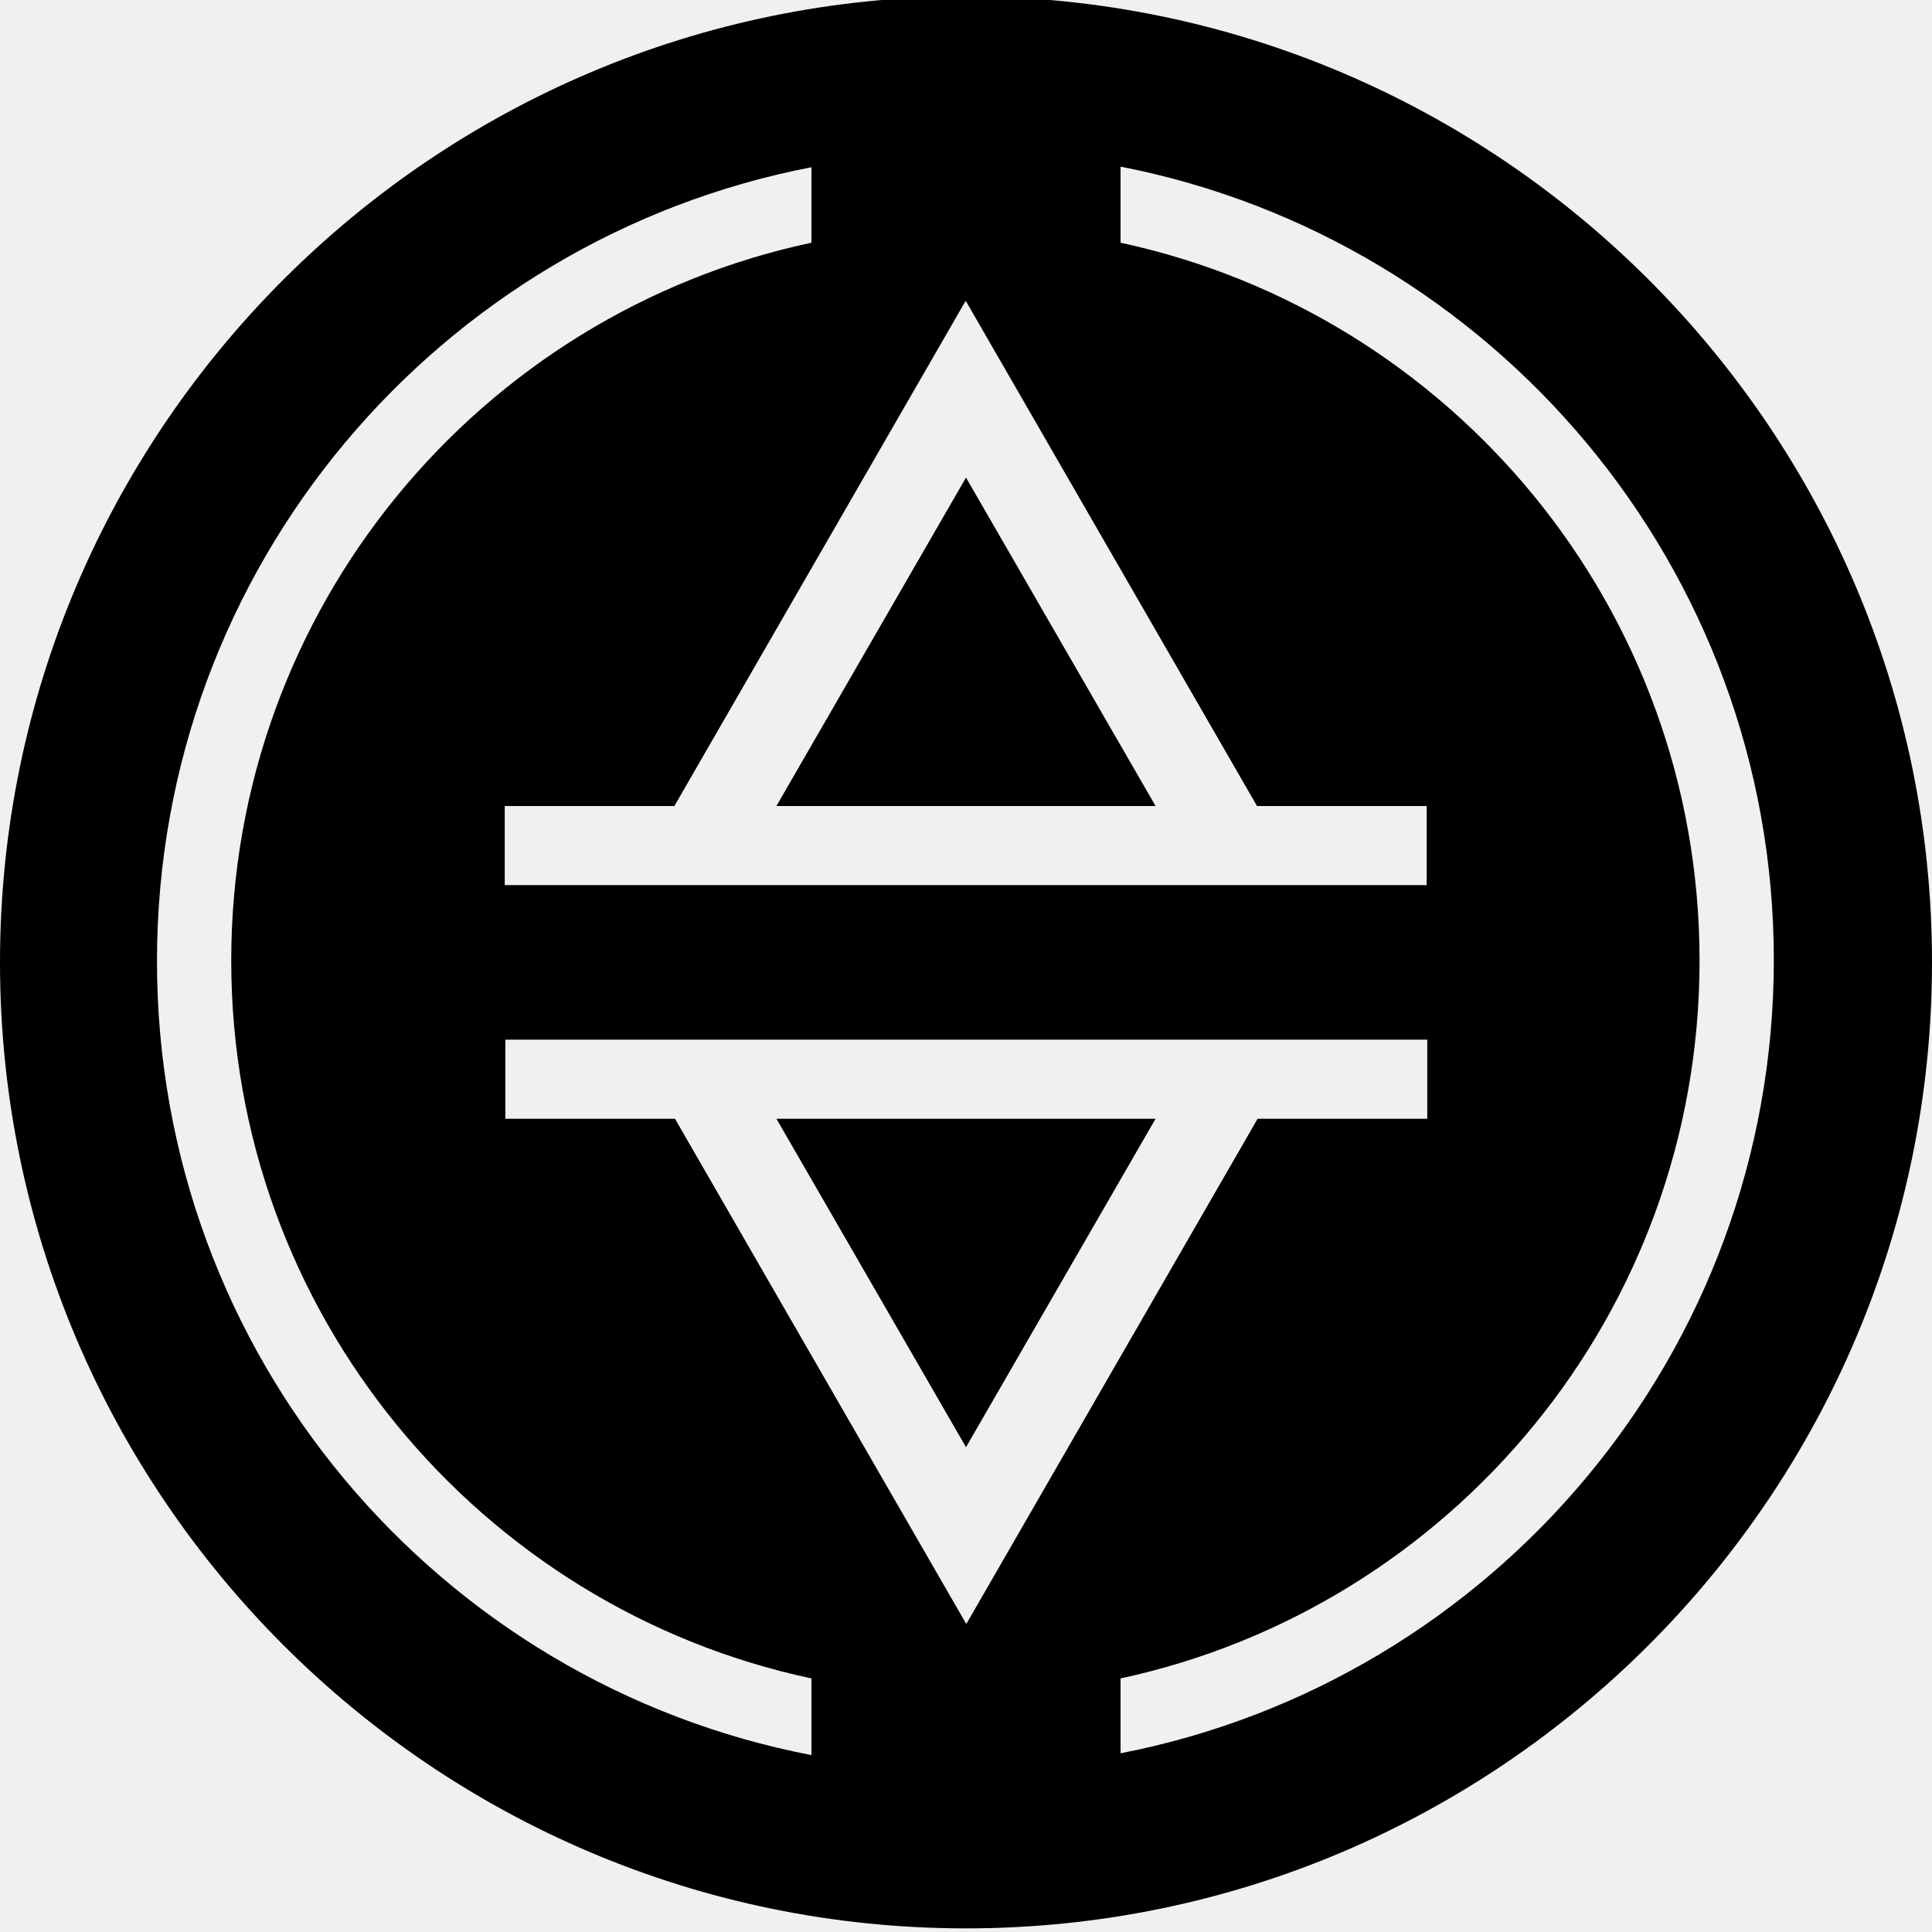
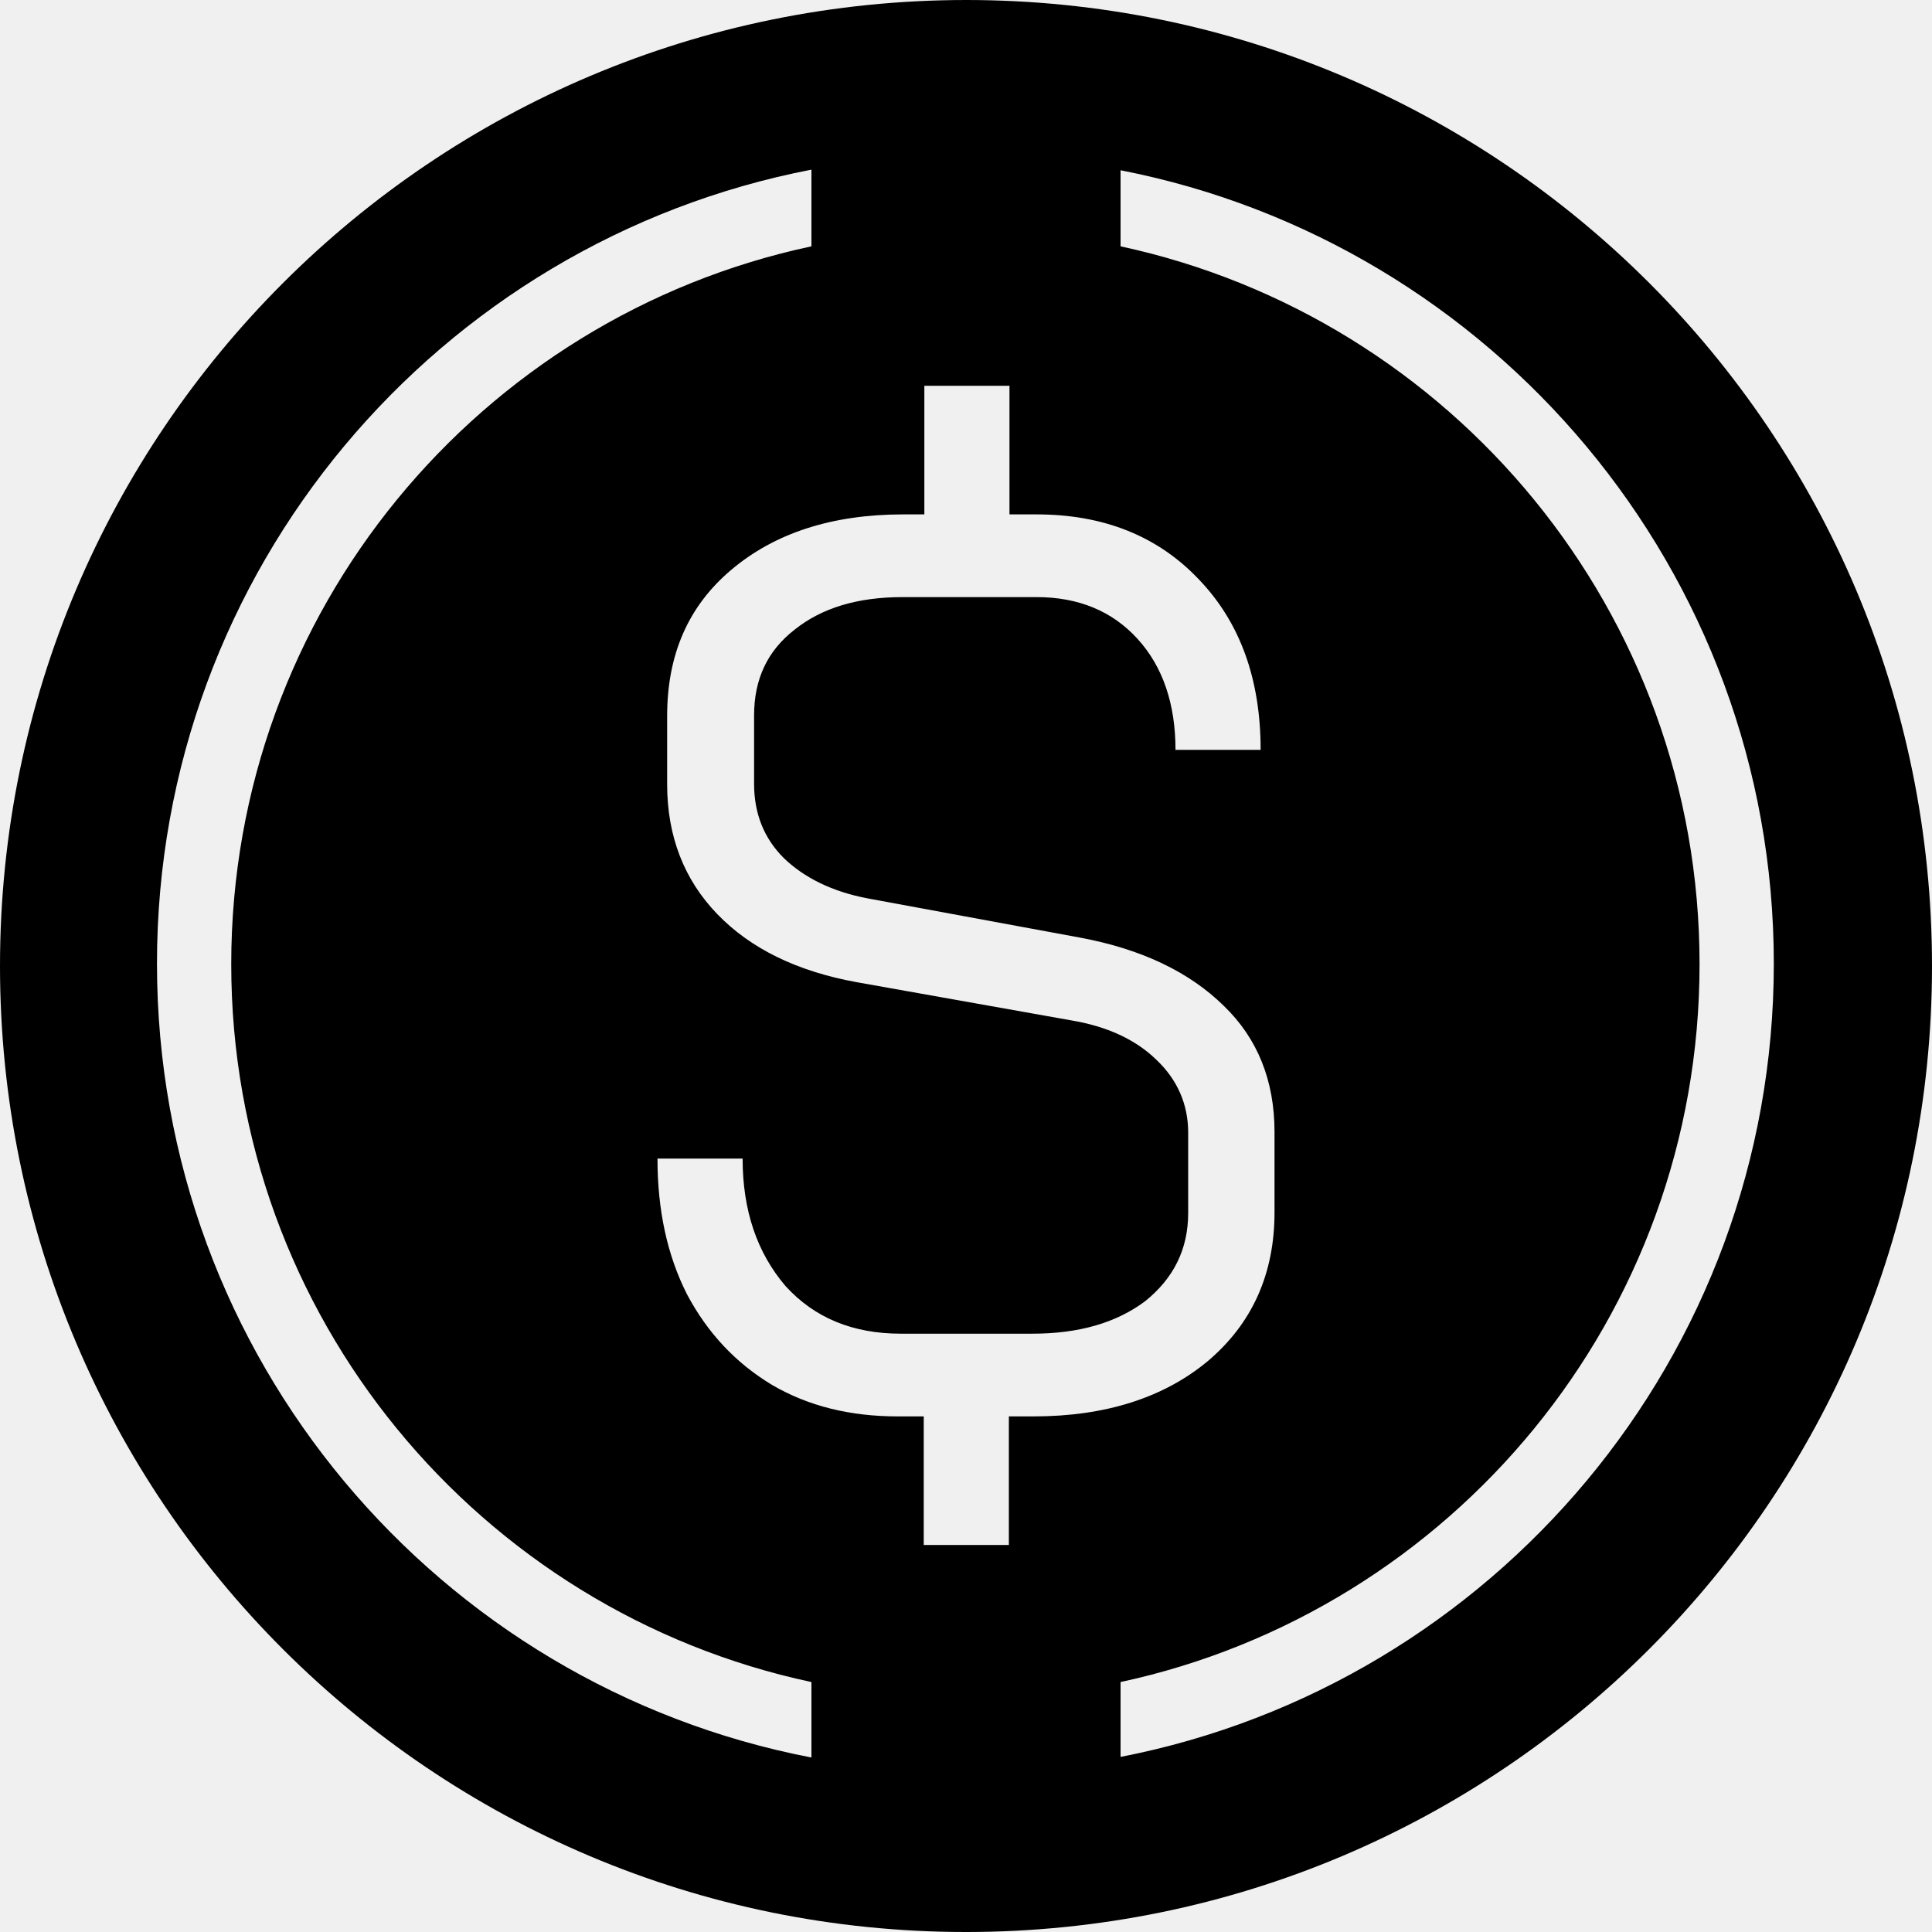
<svg xmlns="http://www.w3.org/2000/svg" width="32" height="32" fill="none" viewBox="0 0 32 32">
-   <g fill="currentColor" clip-path="url(#ethenastakedusde__clip0_2491_156)">
-     <path d="m16 23.97 3.14-5.44h-6.28zM16 7.91l-3.14 5.44h6.28z" />
-     <path d="M16-.06c-8.82 0-16 7.18-16 16s7.18 16 16 16 16-7.18 16-16-7.18-16-16-16m0 5.05 4.82 8.36h2.81v1.31H8.36v-1.31h2.81l4.82-8.36zm-2.56 24.08C7.26 27.88 2.6 22.45 2.6 15.92S7.27 3.96 13.44 2.77v1.25c-5.49 1.17-9.61 6.05-9.61 11.89s4.12 10.72 9.61 11.89zM16 26.89l-4.82-8.36H8.37v-1.31h15.27v1.31h-2.81l-4.82 8.36zm2.56 2.17V27.8c5.48-1.18 9.59-6.05 9.59-11.89S24.04 5.2 18.56 4.02V2.76c6.16 1.2 10.82 6.63 10.82 13.14s-4.65 11.94-10.82 13.14z" />
-   </g>
-   <defs>
-     <clipPath id="ethenastakedusde__clip0_2491_156">
-       <path fill="#fff" d="M0 0h32v32H0z" />
-     </clipPath>
-   </defs>
+   <path fill="currentColor" d="M16.01 0C7.17 0 0 7.16 0 16s7.16 16 16 16 16-7.16 16-16S24.84 0 16 0zm-1.14 23.46c-.79 0-1.48-.17-2.08-.52q-.9-.54-1.41-1.5c-.33-.65-.49-1.4-.49-2.25h1.41c0 .86.24 1.56.71 2.11.48.53 1.12.79 1.91.79h2.18c.77 0 1.39-.18 1.87-.54.47-.38.71-.86.71-1.46v-1.33c0-.47-.18-.88-.53-1.21-.34-.33-.81-.55-1.41-.65l-3.54-.63c-1-.18-1.77-.56-2.32-1.13s-.83-1.29-.83-2.15v-1.13c0-1.02.35-1.82 1.06-2.42.72-.61 1.67-.92 2.85-.92h.35V6.39h1.41v2.13h.45c1.11 0 2.01.36 2.69 1.08q1.02 1.065 1.02 2.82h-1.41c0-.76-.21-1.38-.63-1.84s-.98-.69-1.67-.69h-2.22c-.75 0-1.34.18-1.79.54-.45.35-.67.82-.67 1.42v1.13c0 .49.16.9.49 1.23.34.33.81.56 1.39.67l3.52.65c1.02.19 1.81.57 2.38 1.13.56.54.84 1.24.84 2.09v1.33c0 1.02-.37 1.84-1.1 2.46-.73.61-1.7.92-2.89.92h-.41v2.13H15.3v-2.13zM13.44 2.83v1.25c-5.49 1.17-9.61 6.05-9.61 11.89s4.12 10.72 9.61 11.89v1.25C7.26 27.92 2.6 22.49 2.6 15.96S7.27 4 13.44 2.81zm5.12 26.29v-1.26c5.48-1.18 9.59-6.05 9.59-11.89S24.04 5.26 18.56 4.08V2.82c6.16 1.2 10.82 6.63 10.82 13.14S24.73 27.9 18.56 29.1z" />
</svg>
